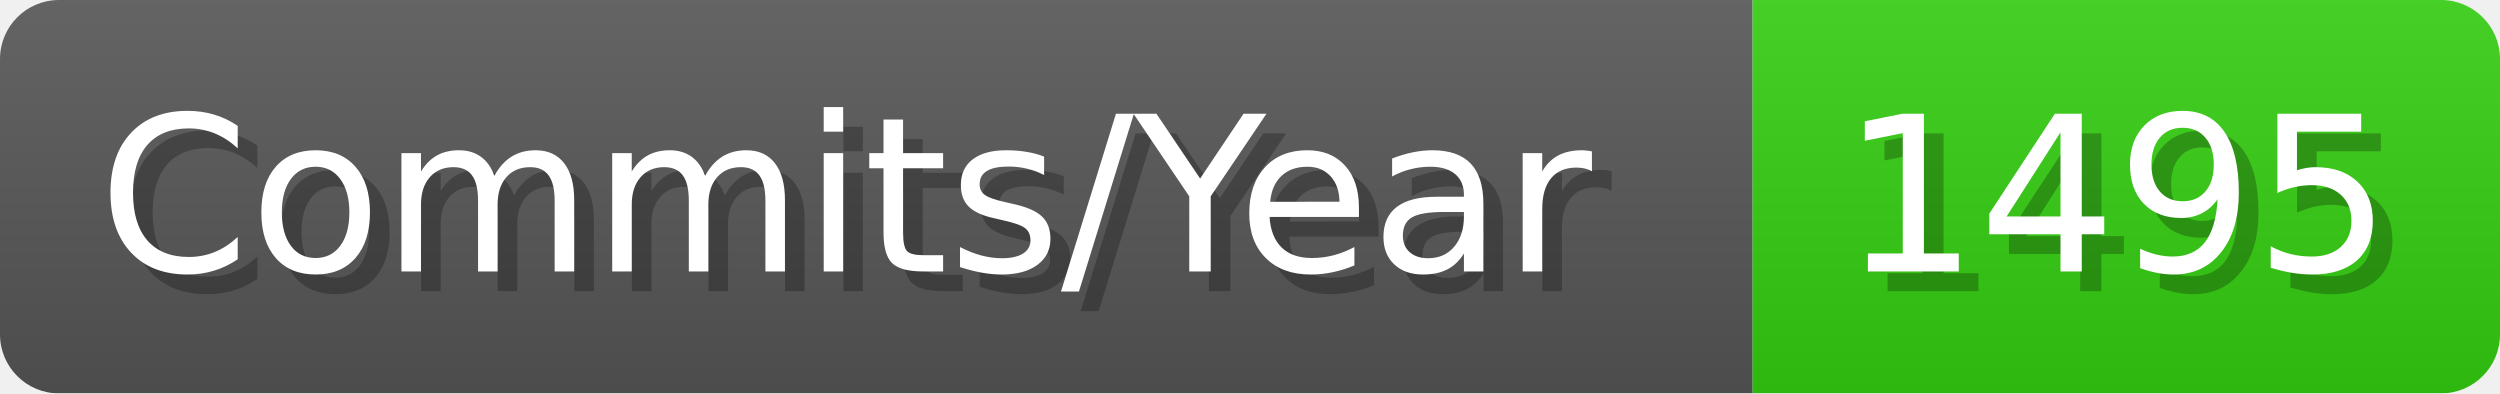
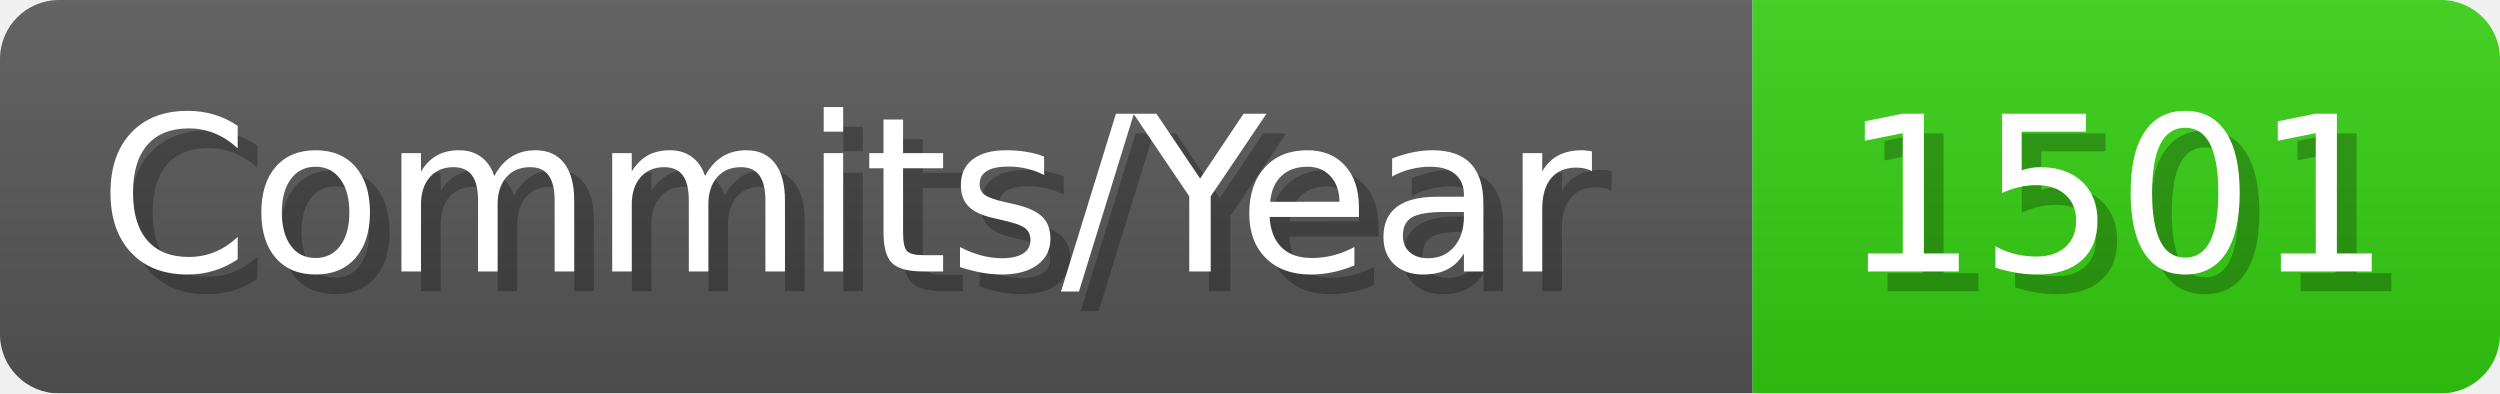
- <svg xmlns="http://www.w3.org/2000/svg" width="127.1" height="20" viewBox="0 0 1271 200" role="img" aria-label="Commits/Year: 1495">
+ <svg xmlns="http://www.w3.org/2000/svg" width="127.1" height="20" viewBox="0 0 1271 200" role="img" aria-label="Commits/Year: 1501">
  <linearGradient id="aUPdi" x2="0" y2="100%">
    <stop offset="0" stop-opacity=".1" stop-color="#EEE" />
    <stop offset="1" stop-opacity=".1" />
  </linearGradient>
  <mask id="WfAiQ">
    <rect width="1271" height="200" rx="30" fill="#FFF" />
  </mask>
  <g mask="url(#WfAiQ)">
    <rect width="891" height="200" fill="#555" />
    <rect width="380" height="200" fill="#3C1" x="891" />
    <rect width="1271" height="200" fill="url(#aUPdi)" />
  </g>
  <g aria-hidden="true" fill="#fff" text-anchor="start" font-family="Verdana,DejaVu Sans,sans-serif" font-size="110">
    <text x="60" y="148" textLength="791" fill="#000" opacity="0.25">Commits/Year</text>
    <text x="50" y="138" textLength="791">Commits/Year</text>
-     <text x="946" y="148" textLength="280" fill="#000" opacity="0.25">1495</text>
-     <text x="936" y="138" textLength="280">1495</text>
+     <text x="946" y="148" textLength="280" fill="#000" opacity="0.25">1501</text>
+     <text x="936" y="138" textLength="280">1501</text>
  </g>
</svg>
